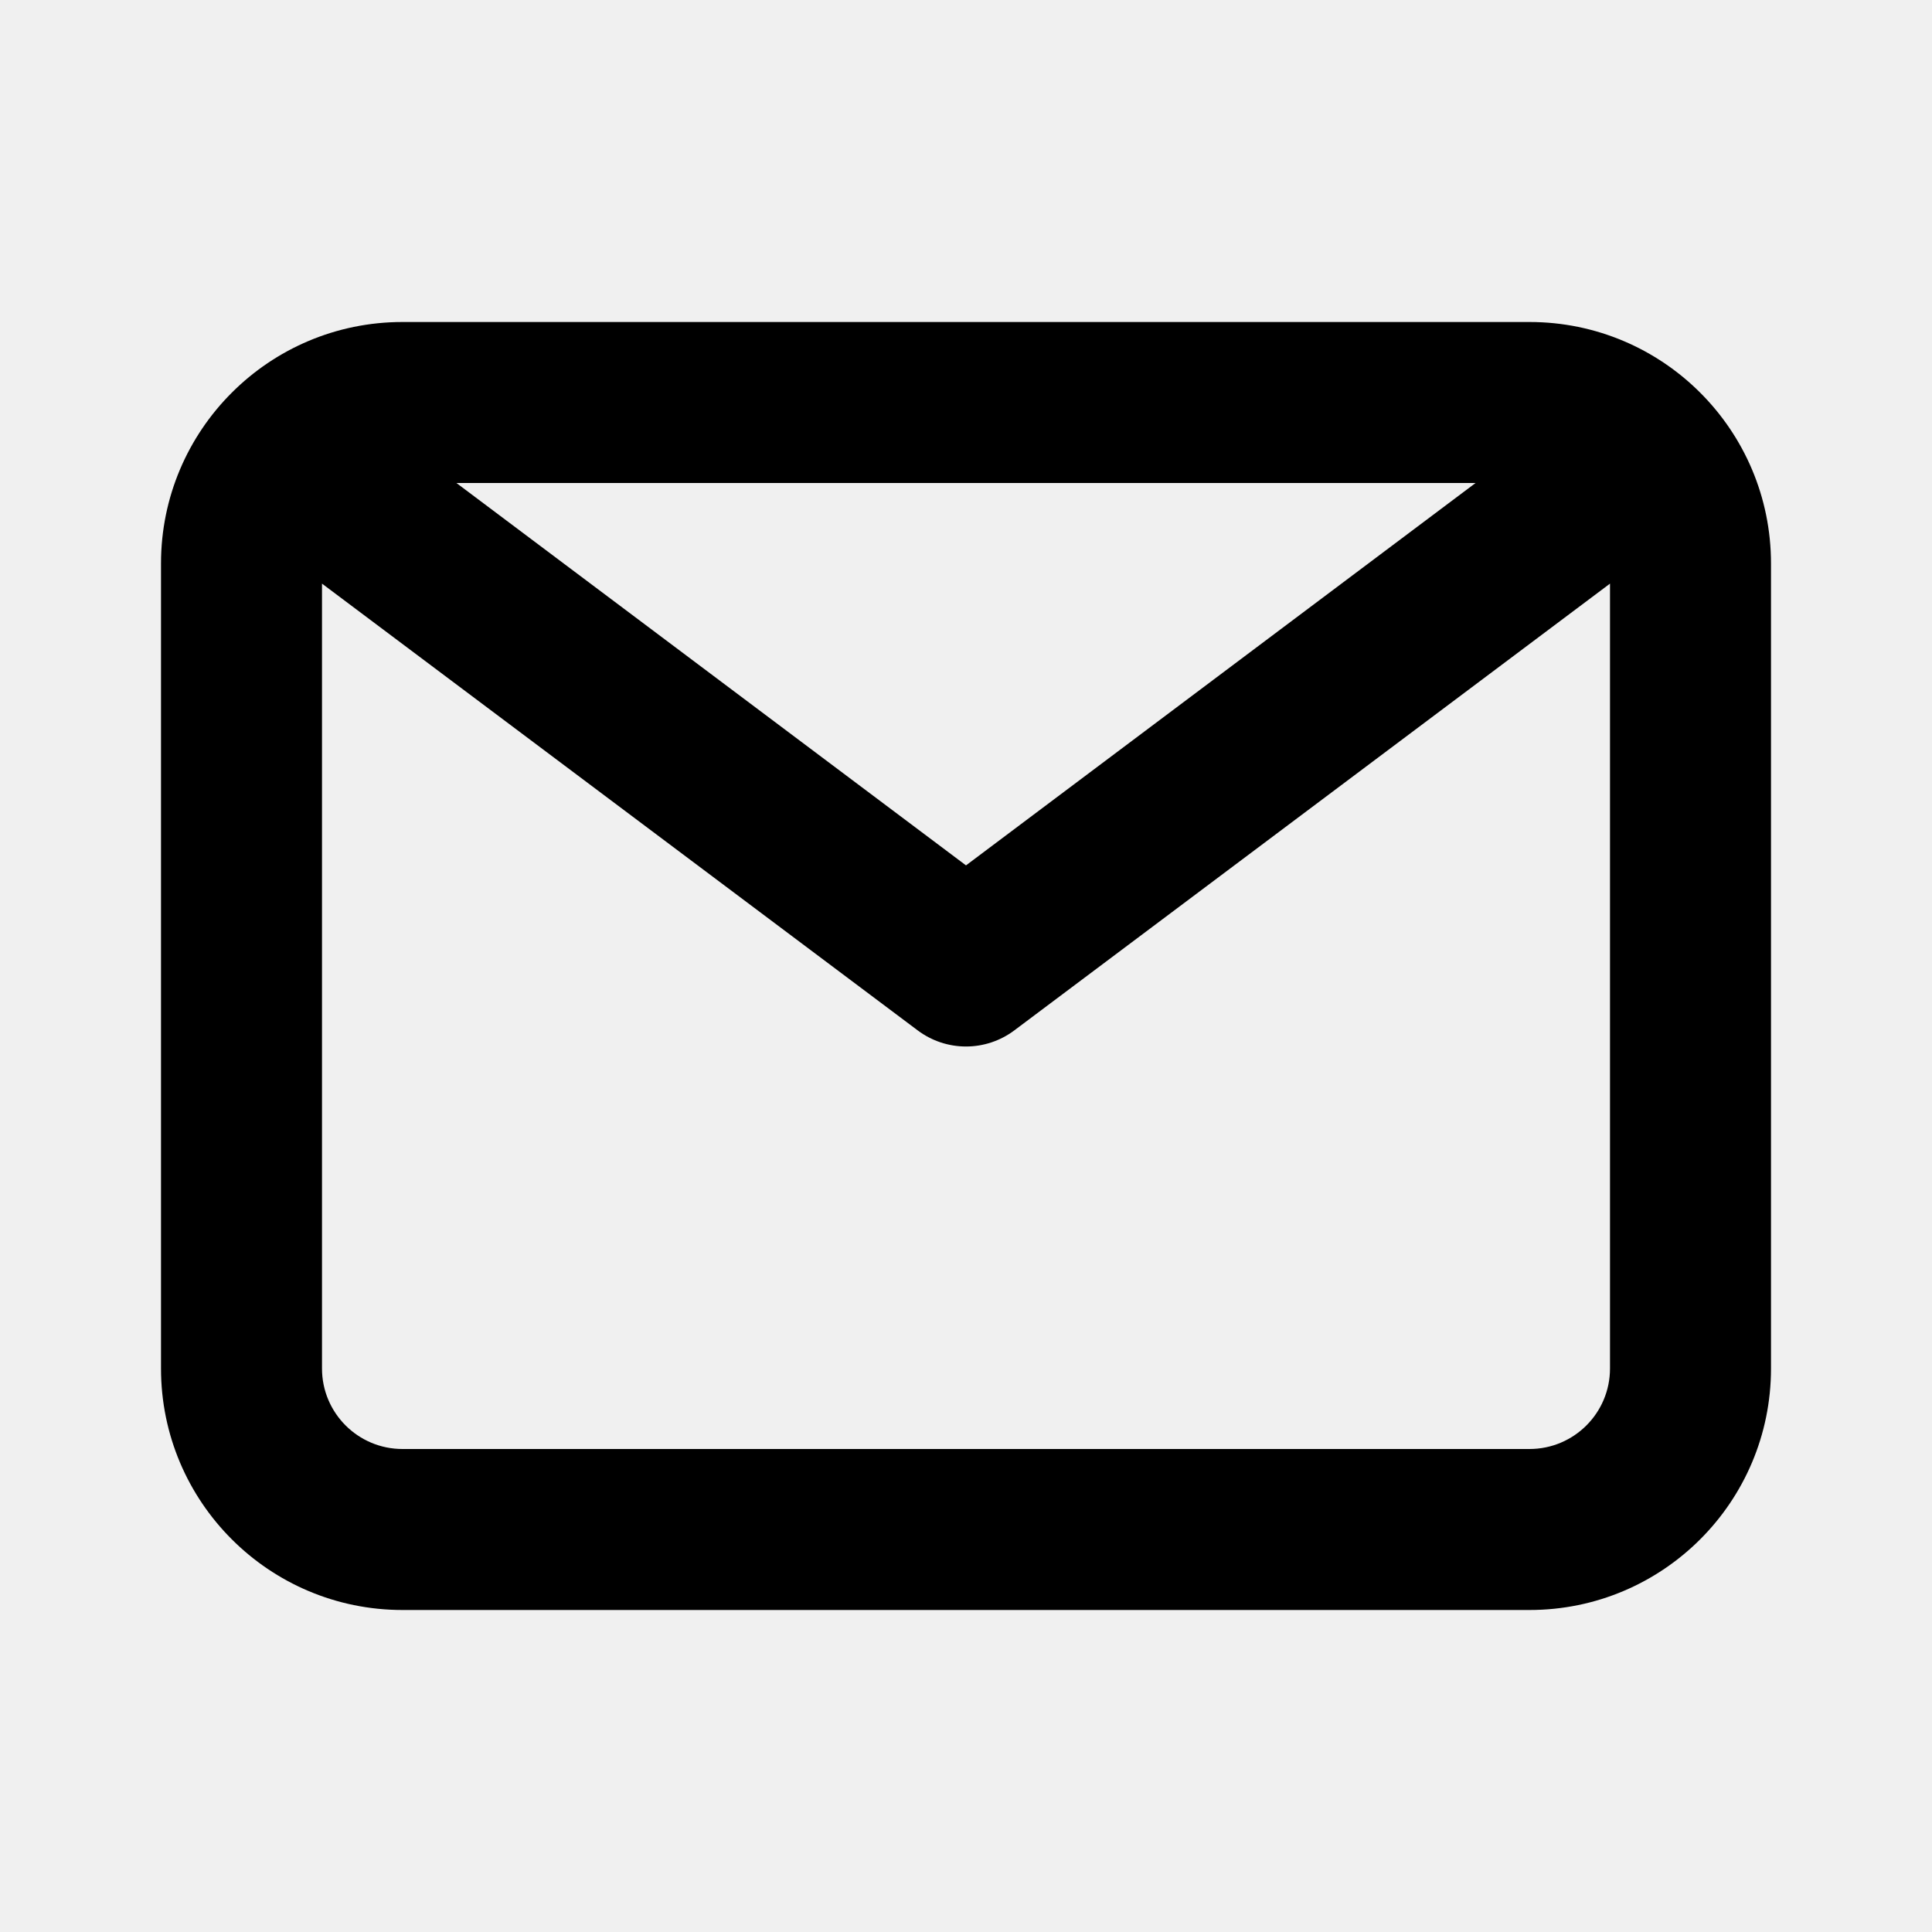
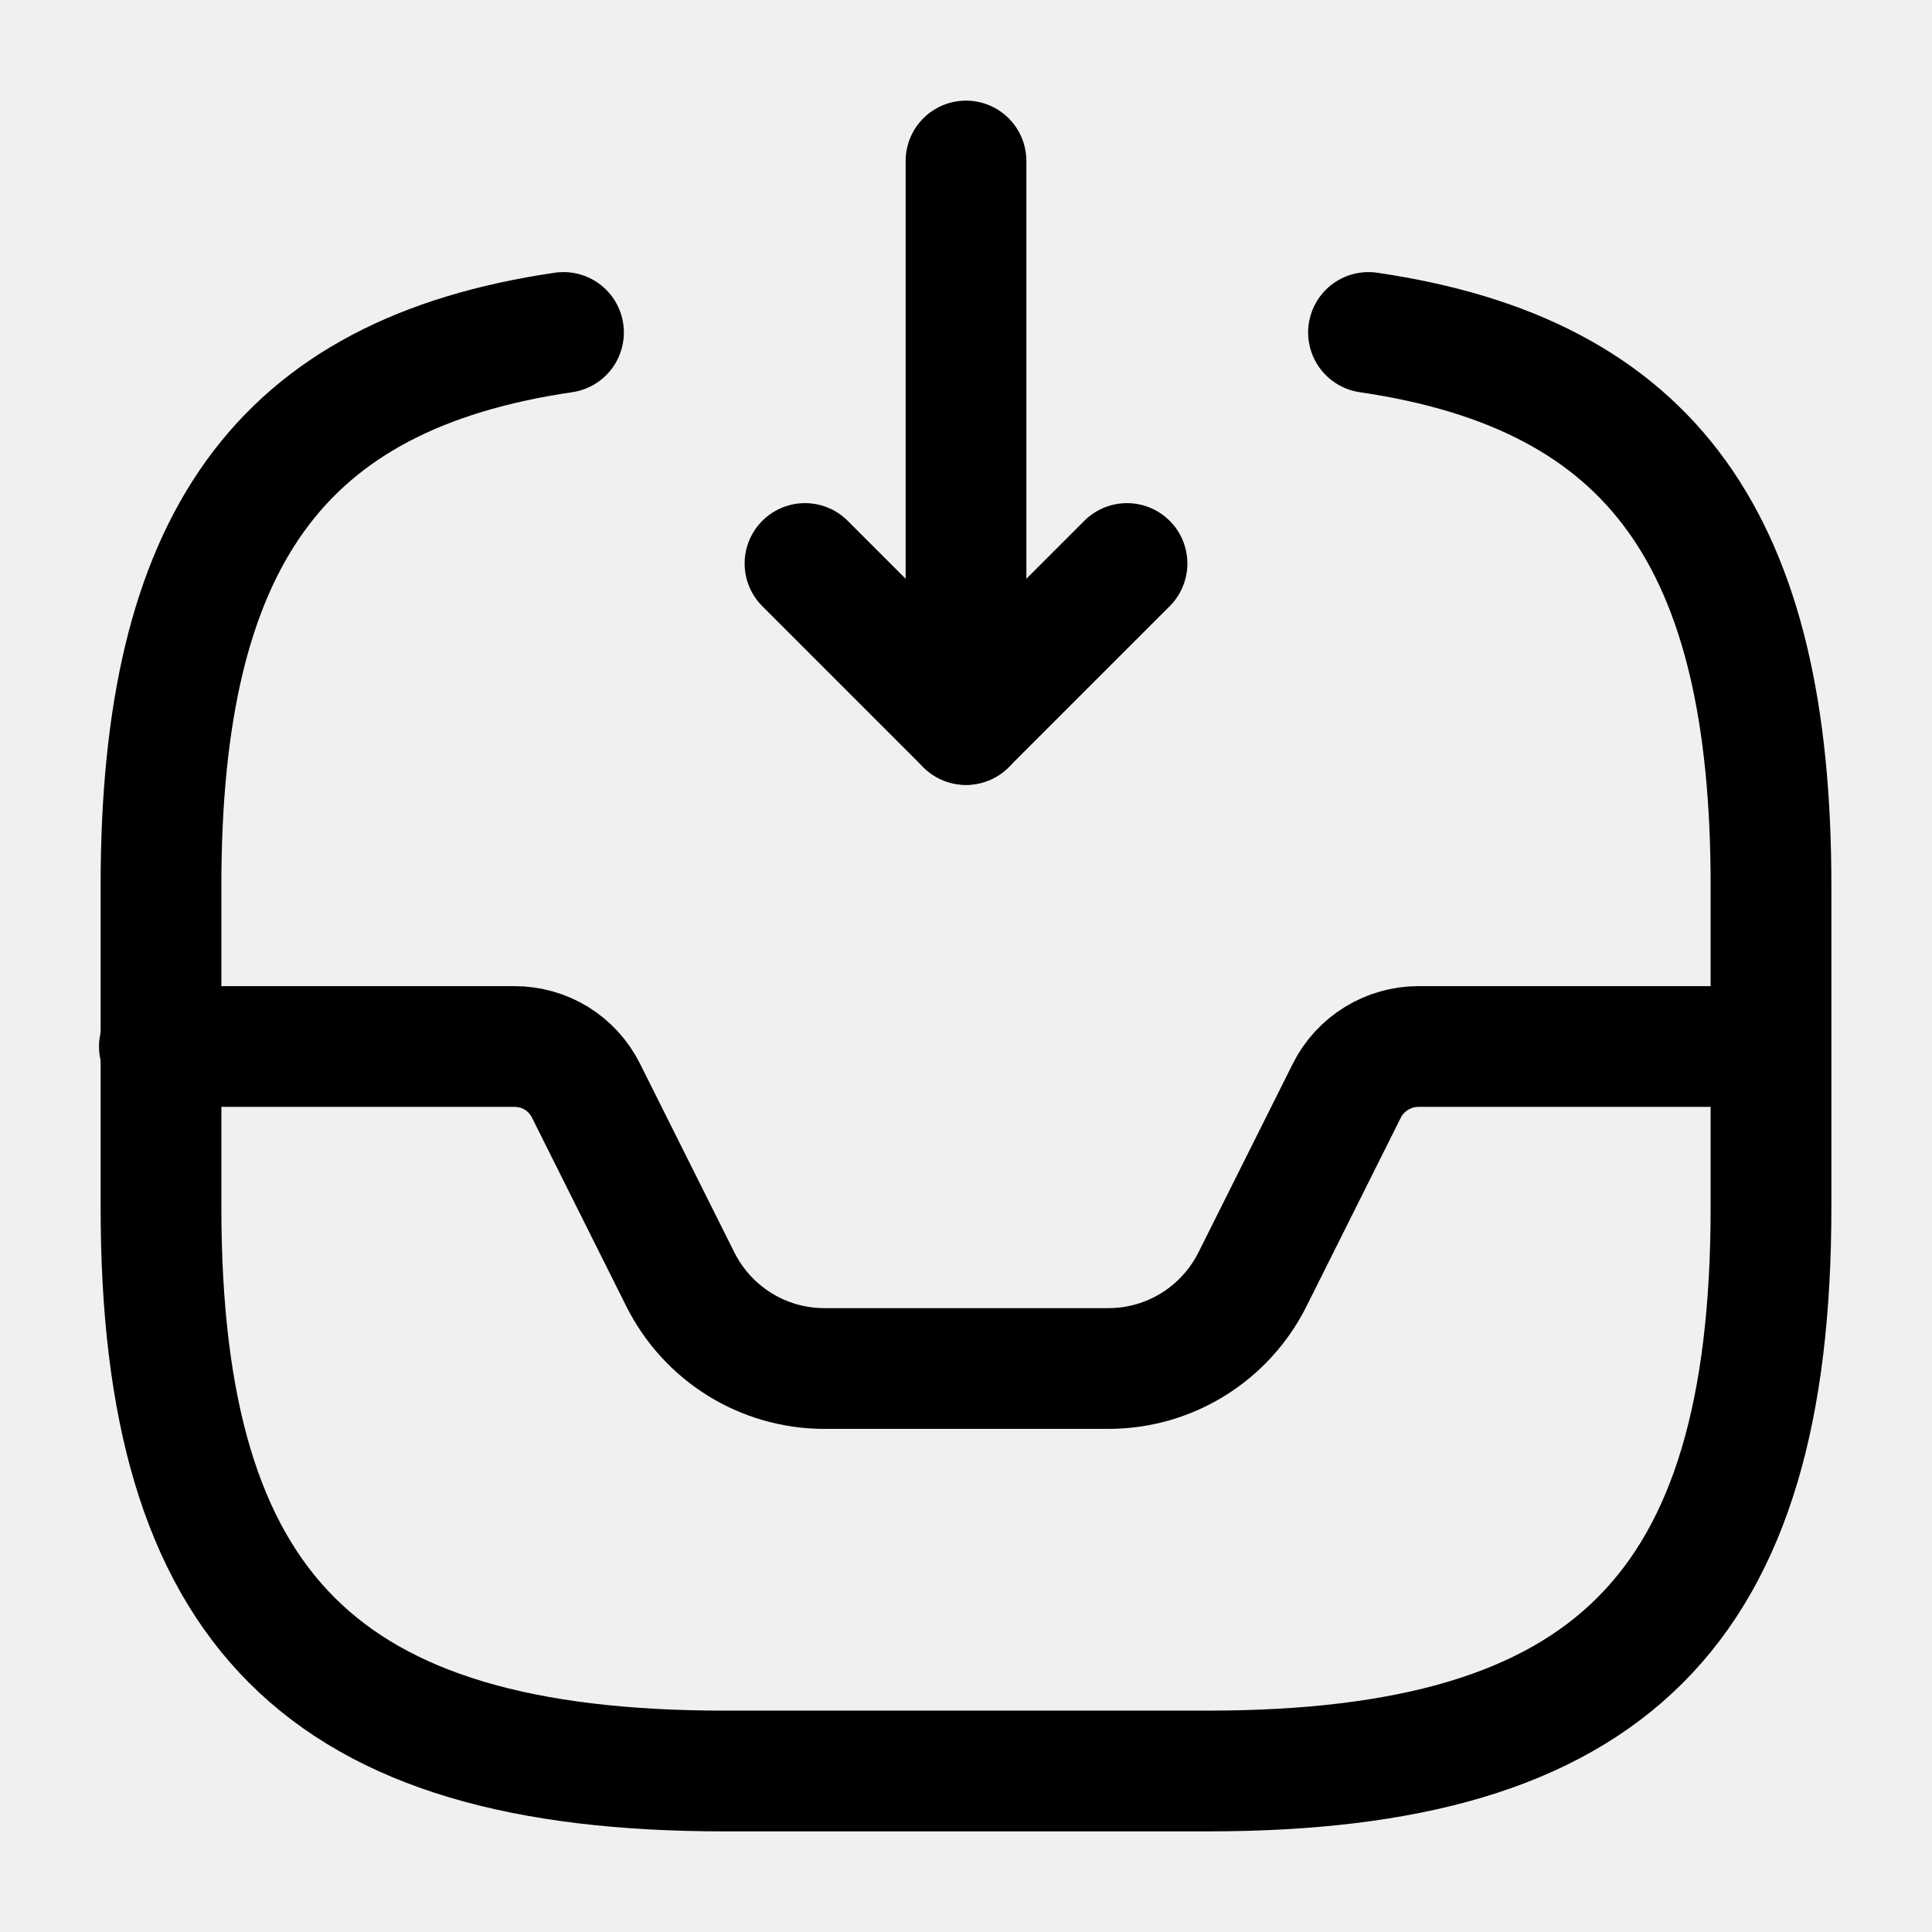
- <svg xmlns="http://www.w3.org/2000/svg" viewBox="0 0 24 24">
-   <path d="m0 0h24v24h-24z" fill="#fff" opacity="0" />
-   <path d="m19 4h-14a3 3 0 0 0 -3 3v10a3 3 0 0 0 3 3h14a3 3 0 0 0 3-3v-10a3 3 0 0 0 -3-3zm-.67 2-6.33 4.75-6.33-4.75zm.67 12h-14a1 1 0 0 1 -1-1v-9.75l7.4 5.55a1 1 0 0 0 .6.2 1 1 0 0 0 .6-.2l7.4-5.55v9.75a1 1 0 0 1 -1 1z" fill="#000000" />
+ <svg xmlns="http://www.w3.org/2000/svg" fill="none" height="24" viewBox="0 0 24 24" width="24">
+   <g stroke="black" stroke-linecap="round" stroke-linejoin="round" stroke-width="1.5">
+     <path d="m12 2v7l2-2" />
+     <path d="m12 9-2-2" />
+     <path d="m1.98 13h4.41c.38 0 .72.21.89.55l1.17 2.34c.34.68 1.03 1.11 1.79 1.11h3.53c.76 0 1.45-.43 1.79-1.11l1.17-2.34c.17-.34.52-.55.89-.55h4.36" />
+     <path d="m7 4.13c-3.54.52-5 2.6-5 6.87v4c0 5 2 7 7 7h6c5 0 7-2 7-7v-4c0-4.27-1.46-6.35-5-6.87" />
+   </g>
</svg>
